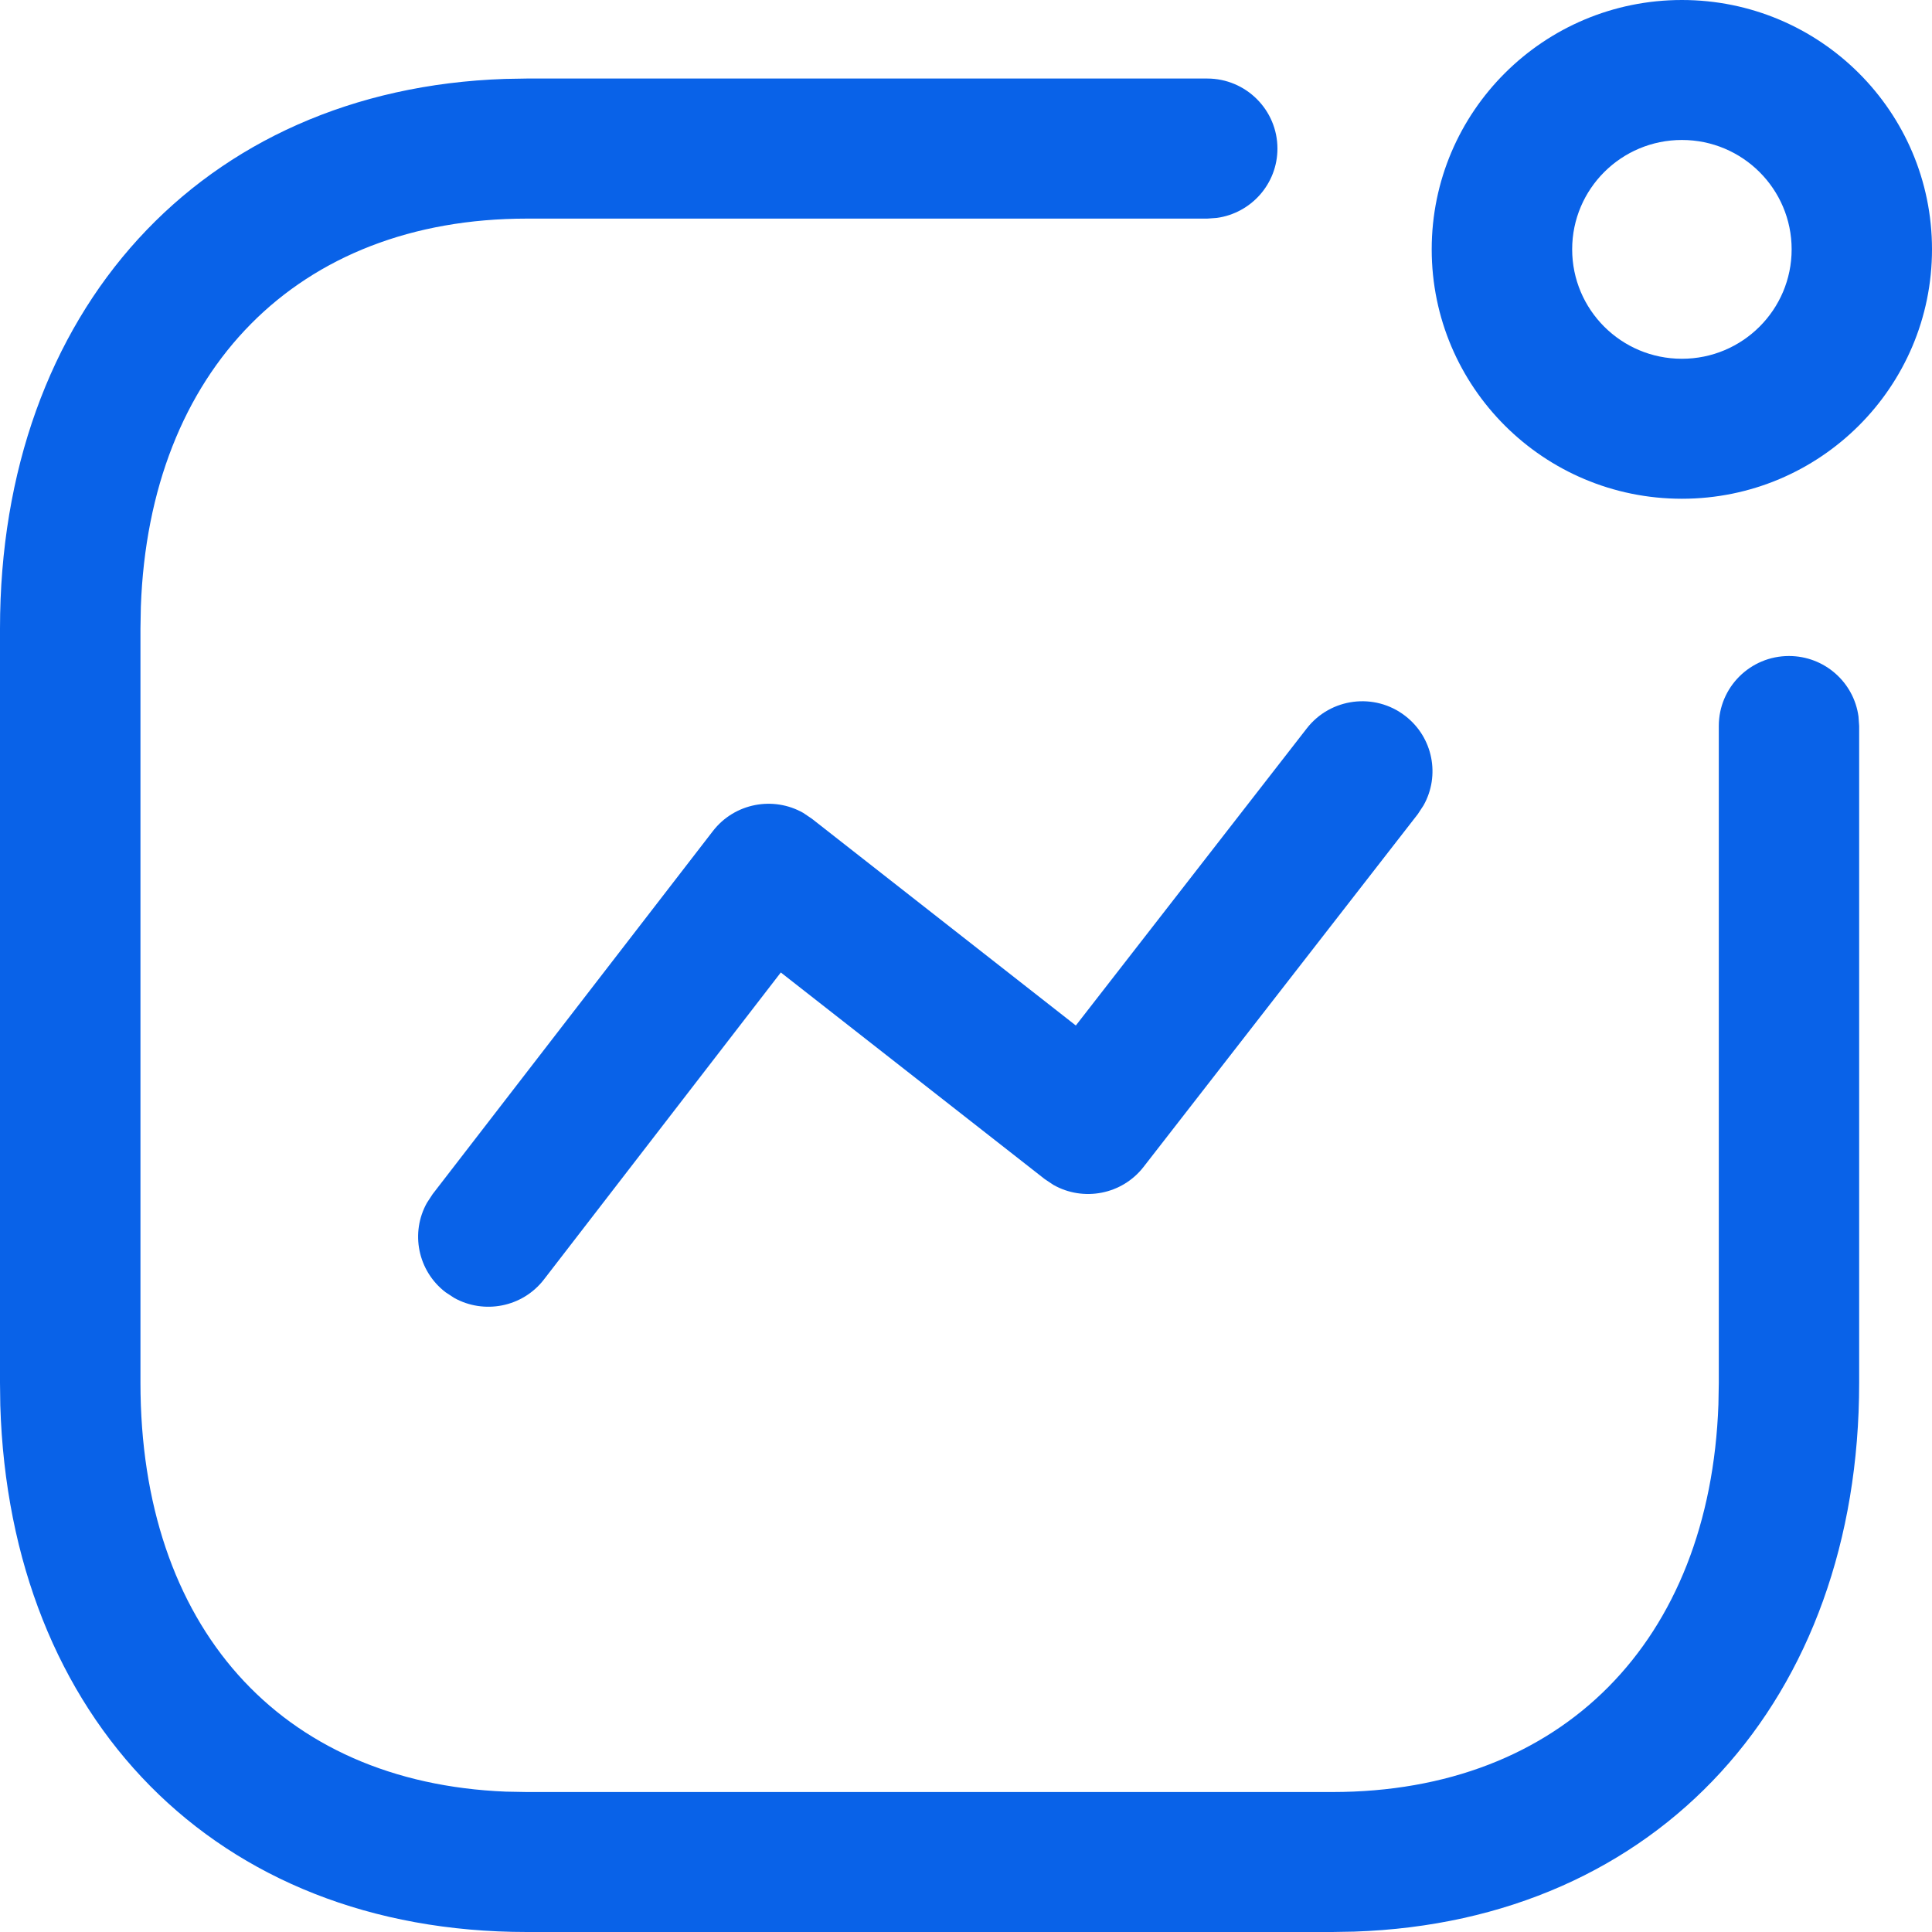
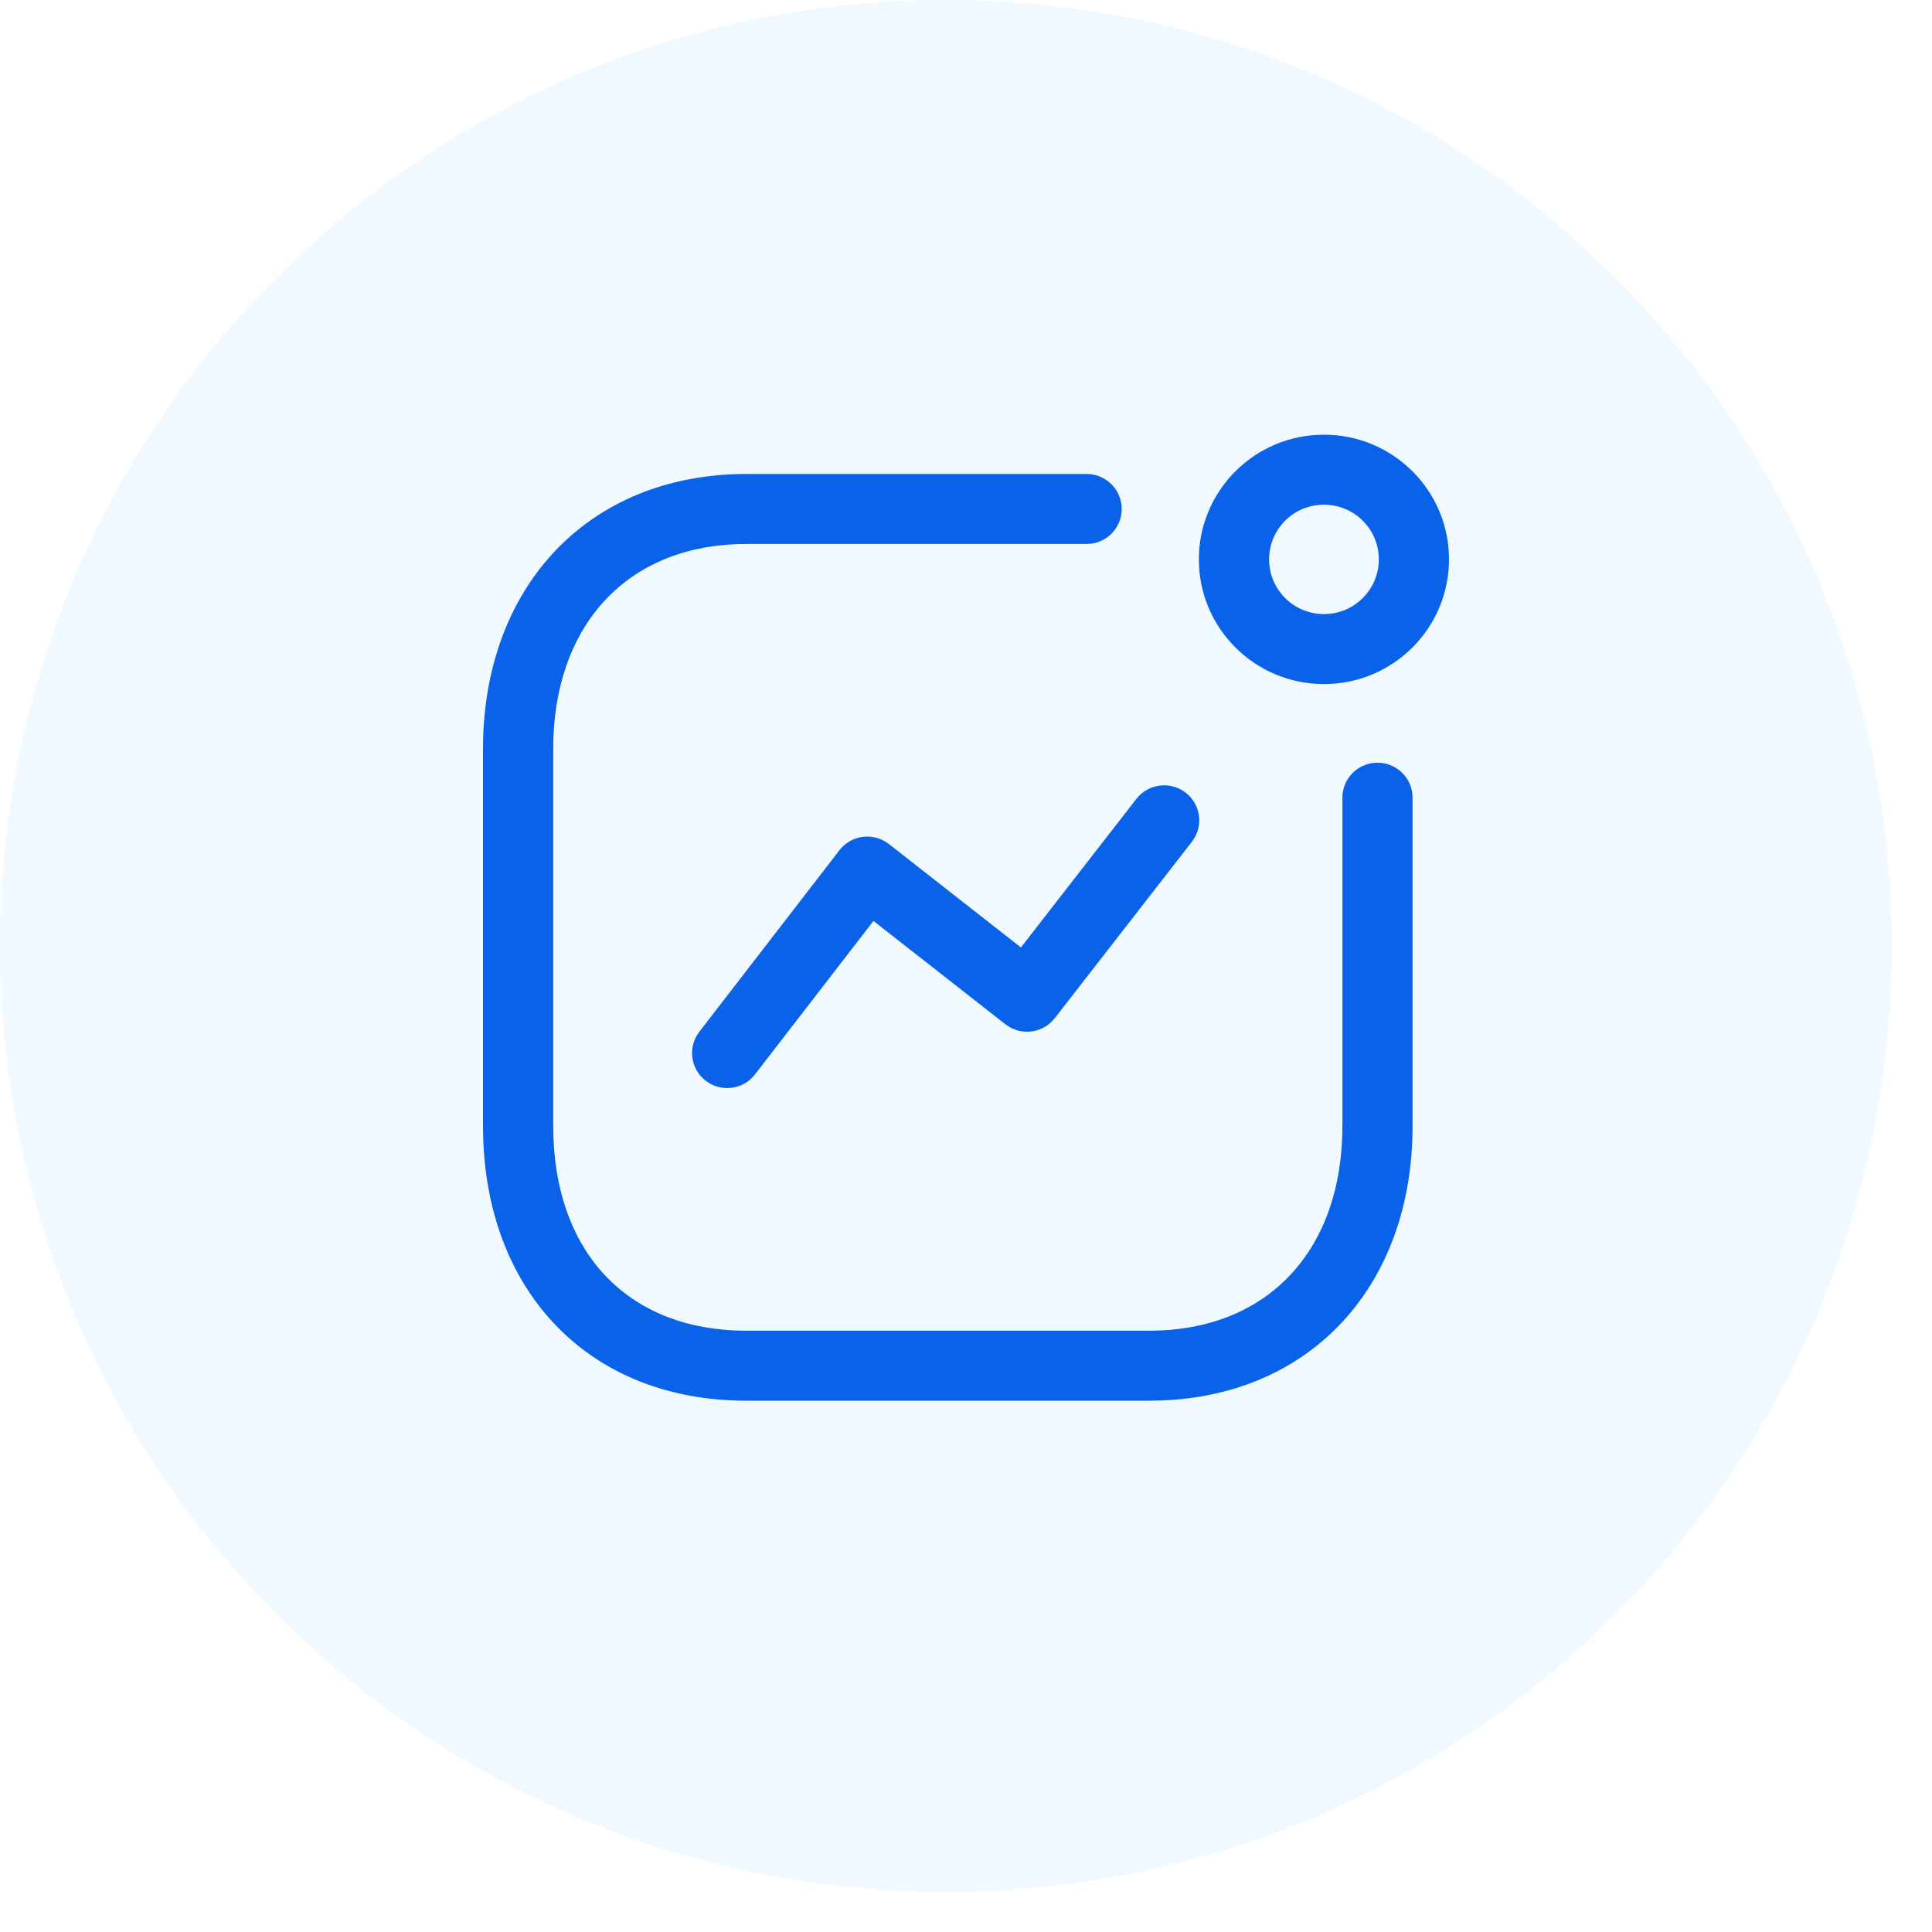
- <svg xmlns="http://www.w3.org/2000/svg" width="20" height="20" viewBox="0 0 20 20" fill="none">
-   <path fill-rule="evenodd" clip-rule="evenodd" d="M14.821 2.581C14.821 1.156 15.98 0 17.411 0C18.841 0 20 1.156 20 2.581C20 4.007 18.841 5.163 17.411 5.163C15.98 5.163 14.821 4.007 14.821 2.581ZM18.547 2.581C18.547 1.956 18.038 1.449 17.411 1.449C16.783 1.449 16.275 1.956 16.275 2.581C16.275 3.207 16.783 3.714 17.411 3.714C18.038 3.714 18.547 3.207 18.547 2.581ZM13.528 7.54C13.774 7.224 14.23 7.166 14.547 7.411C14.836 7.634 14.91 8.03 14.736 8.338L14.677 8.428L11.838 12.08C11.614 12.368 11.214 12.441 10.905 12.266L10.815 12.206L8.083 10.067L5.631 13.245C5.409 13.533 5.011 13.608 4.702 13.436L4.612 13.377C4.323 13.155 4.247 12.759 4.42 12.451L4.479 12.361L7.38 8.603C7.604 8.313 8.005 8.239 8.315 8.415L8.404 8.475L11.137 10.616L13.528 7.54ZM13.224 1.538C13.224 1.138 12.898 0.813 12.497 0.813H5.454L5.227 0.817C2.075 0.923 0 3.231 0 6.507V14.315L0.003 14.548C0.101 17.788 2.227 20 5.454 20H13.792L14.019 19.996C17.172 19.891 19.246 17.59 19.246 14.315V7.515L19.239 7.417C19.191 7.063 18.887 6.791 18.519 6.791C18.118 6.791 17.793 7.115 17.793 7.515V14.315L17.789 14.54C17.701 16.987 16.172 18.551 13.792 18.551H5.454L5.238 18.547C2.891 18.453 1.454 16.829 1.454 14.315V6.507L1.458 6.282C1.545 3.833 3.076 2.263 5.454 2.263H12.497L12.595 2.256C12.95 2.208 13.224 1.905 13.224 1.538Z" fill="#0962E8" />
+ <svg xmlns="http://www.w3.org/2000/svg" width="40" height="40" viewBox="0 0 40 40" fill="none">
+   <path d="M19.583 39.167C30.399 39.167 39.167 30.399 39.167 19.583C39.167 8.768 30.399 0 19.583 0C8.768 0 0 8.768 0 19.583C0 30.399 8.768 39.167 19.583 39.167Z" fill="#EFF9FF" />
+   <path fill-rule="evenodd" clip-rule="evenodd" d="M24.821 11.581C24.821 10.156 25.98 9 27.411 9C28.841 9 30 10.156 30 11.581C30 13.007 28.841 14.163 27.411 14.163C25.98 14.163 24.821 13.007 24.821 11.581ZM28.547 11.581C28.547 10.956 28.038 10.449 27.411 10.449C26.783 10.449 26.275 10.956 26.275 11.581C26.275 12.207 26.783 12.714 27.411 12.714C28.038 12.714 28.547 12.207 28.547 11.581ZM23.528 16.54C23.774 16.224 24.23 16.166 24.547 16.411C24.836 16.634 24.91 17.03 24.736 17.338L24.677 17.428L21.838 21.08C21.614 21.369 21.214 21.442 20.905 21.266L20.815 21.206L18.084 19.067L15.631 22.245C15.409 22.533 15.011 22.608 14.702 22.436L14.612 22.377C14.323 22.155 14.247 21.759 14.42 21.451L14.479 21.361L17.38 17.603C17.604 17.313 18.005 17.239 18.314 17.415L18.404 17.475L21.137 19.616L23.528 16.54ZM23.224 10.538C23.224 10.138 22.898 9.813 22.497 9.813H15.454L15.227 9.817C12.075 9.923 10 12.231 10 15.507V23.315L10.004 23.548C10.101 26.788 12.227 29 15.454 29H23.792L24.019 28.996C27.172 28.891 29.246 26.59 29.246 23.315V16.515L29.239 16.417C29.191 16.063 28.887 15.791 28.519 15.791C28.118 15.791 27.793 16.115 27.793 16.515V23.315L27.789 23.54C27.701 25.987 26.172 27.551 23.792 27.551H15.454L15.238 27.547C12.891 27.453 11.454 25.829 11.454 23.315V15.507L11.457 15.282C11.546 12.833 13.076 11.262 15.454 11.262H22.497L22.595 11.256C22.95 11.208 23.224 10.905 23.224 10.538Z" fill="#0962E8" />
</svg>
